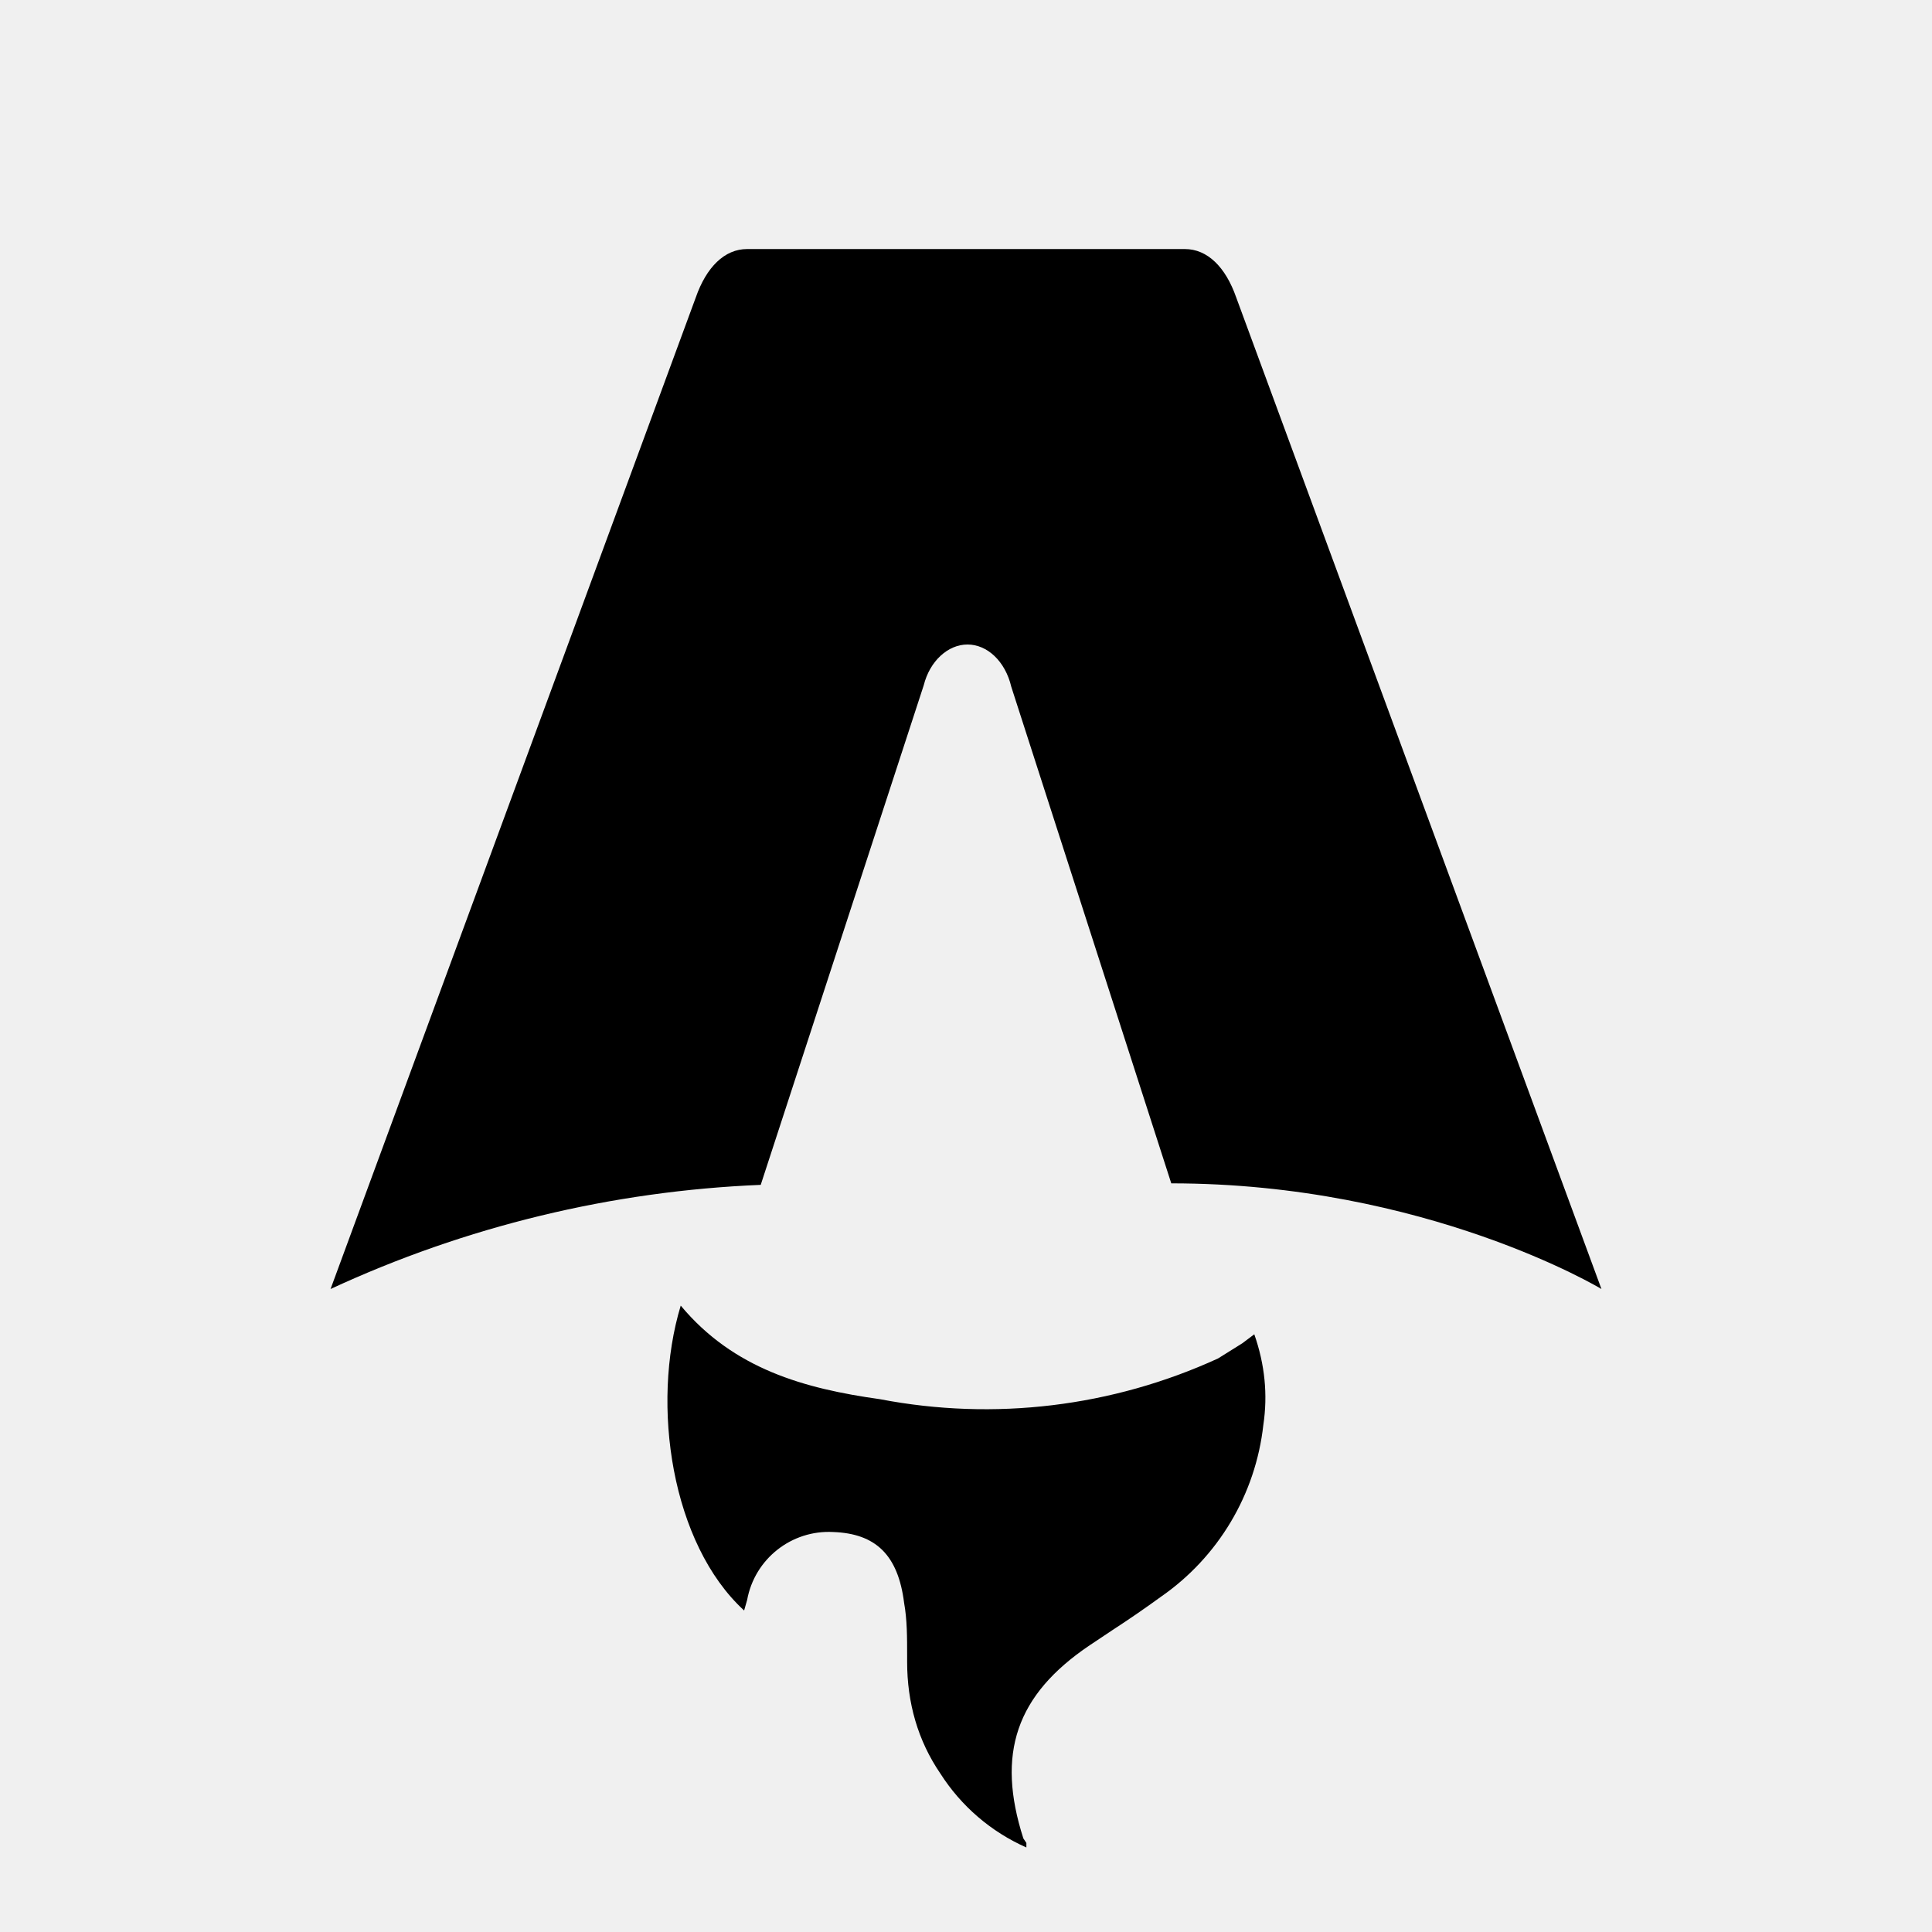
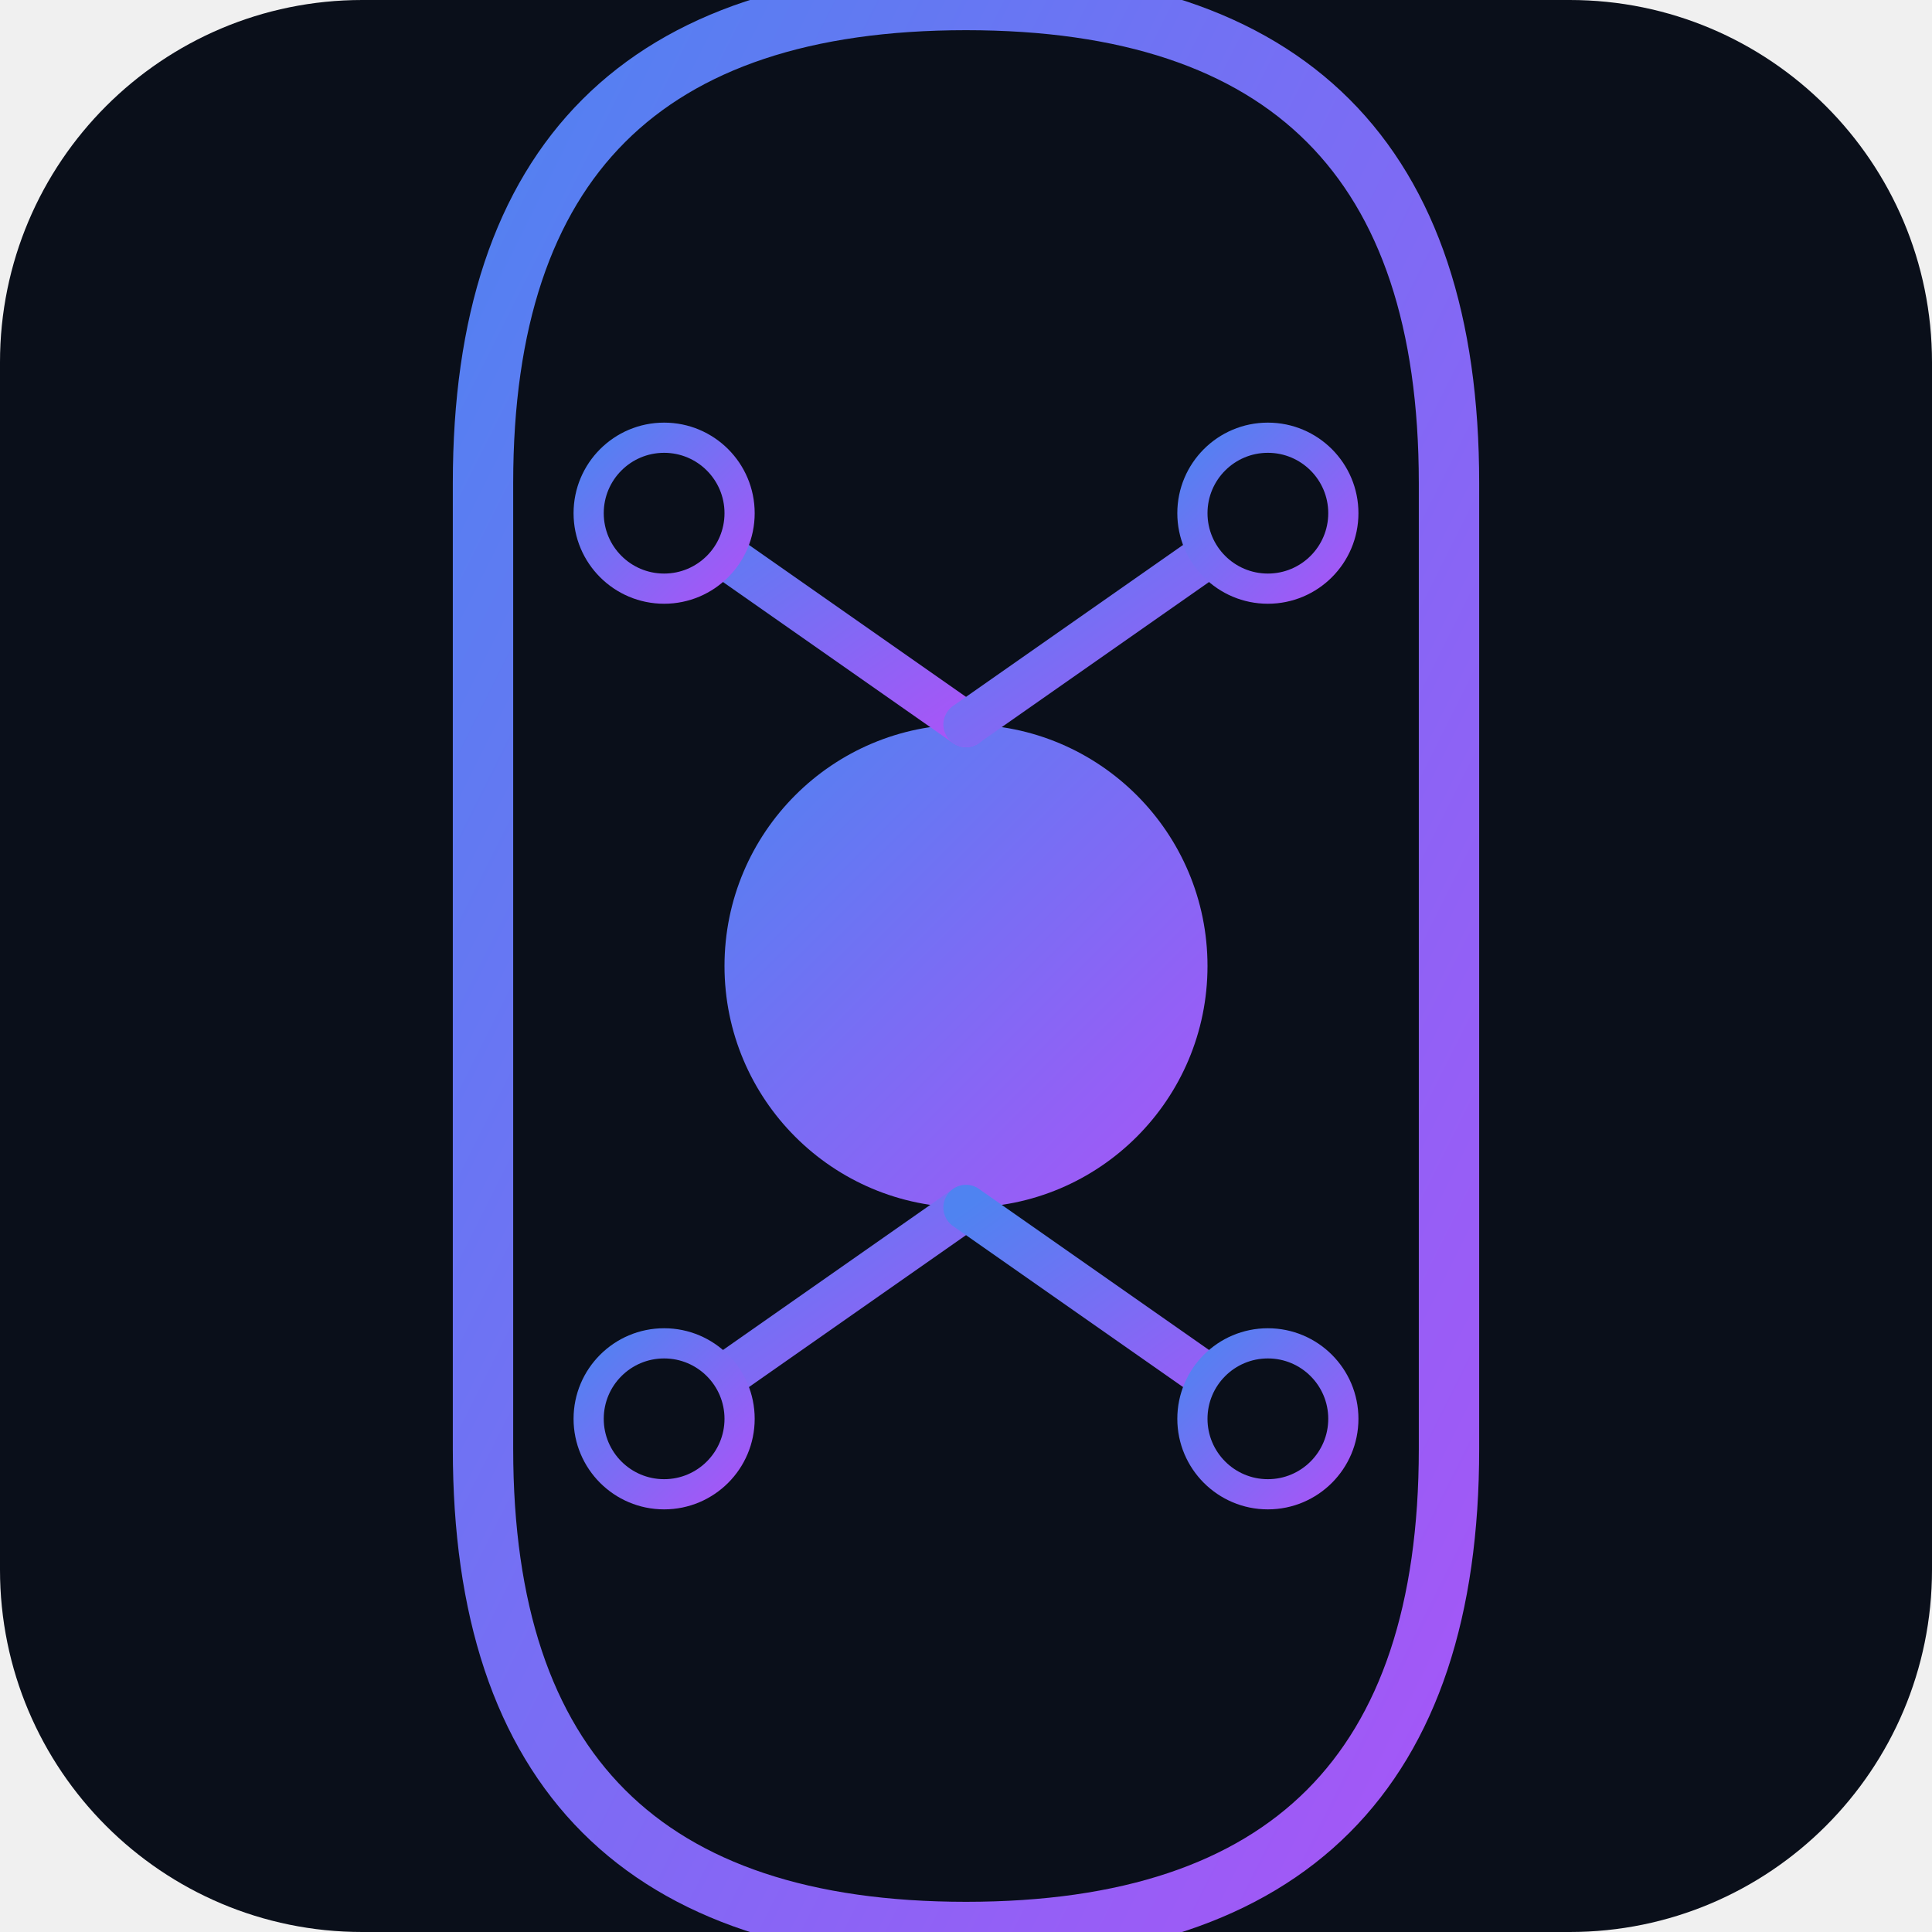
- <svg xmlns="http://www.w3.org/2000/svg" fill="none" viewBox="0 0 128 128">
-   <path d="M50.4 78.5a75.1 75.1 0 0 0-28.5 6.9l24.2-65.7c.7-2 1.9-3.2 3.4-3.2h29c1.5 0 2.7 1.2 3.4 3.2l24.2 65.7s-11.6-7-28.5-7L67 45.5c-.4-1.7-1.6-2.8-2.9-2.8-1.3 0-2.5 1.1-2.9 2.7L50.4 78.5Zm-1.1 28.2Zm-4.2-20.2c-2 6.6-.6 15.8 4.2 20.2a17.5 17.5 0 0 1 .2-.7 5.5 5.5 0 0 1 5.7-4.5c2.8.1 4.3 1.5 4.7 4.7.2 1.1.2 2.3.2 3.5v.4c0 2.7.7 5.2 2.2 7.4a13 13 0 0 0 5.7 4.9v-.3l-.2-.3c-1.8-5.6-.5-9.5 4.4-12.8l1.5-1a73 73 0 0 0 3.2-2.2 16 16 0 0 0 6.8-11.4c.3-2 .1-4-.6-6l-.8.6-1.6 1a37 37 0 0 1-22.4 2.7c-5-.7-9.7-2-13.2-6.2Z" />
-   <style>
-         path { fill: #000; }
-         @media (prefers-color-scheme: dark) {
-             path { fill: #FFF; }
-         }
-     </style>
+ <svg xmlns="http://www.w3.org/2000/svg" viewBox="0 0 128 128" fill="none">
+   <defs>
+     <linearGradient id="warden-grad" x1="0%" y1="0%" x2="100%" y2="100%">
+       <stop offset="0%" stop-color="#4f83f1" />
+       <stop offset="100%" stop-color="#a855f7" />
+     </linearGradient>
+   </defs>
+   <rect width="128" height="128" rx="24" fill="#0a0f1a" />
+   <path d="M32 32 L32 96 Q32 128 64 128 Q96 128 96 96 L96 32 Q96 0 64 0 Q32 0 32 32 Z" fill="none" stroke="url(#warden-grad)" stroke-width="4" />
+   <circle cx="64" cy="64" r="16" fill="url(#warden-grad)" />
+   <line x1="64" y1="48" x2="44" y2="34" stroke="url(#warden-grad)" stroke-width="3" stroke-linecap="round" />
+   <line x1="64" y1="48" x2="84" y2="34" stroke="url(#warden-grad)" stroke-width="3" stroke-linecap="round" />
+   <line x1="64" y1="80" x2="44" y2="94" stroke="url(#warden-grad)" stroke-width="3" stroke-linecap="round" />
+   <line x1="64" y1="80" x2="84" y2="94" stroke="url(#warden-grad)" stroke-width="3" stroke-linecap="round" />
+   <circle cx="44" cy="34" r="5" fill="#0a0f1a" stroke="url(#warden-grad)" stroke-width="2" />
+   <circle cx="84" cy="34" r="5" fill="#0a0f1a" stroke="url(#warden-grad)" stroke-width="2" />
+   <circle cx="44" cy="94" r="5" fill="#0a0f1a" stroke="url(#warden-grad)" stroke-width="2" />
+   <circle cx="84" cy="94" r="5" fill="#0a0f1a" stroke="url(#warden-grad)" stroke-width="2" />
</svg>
